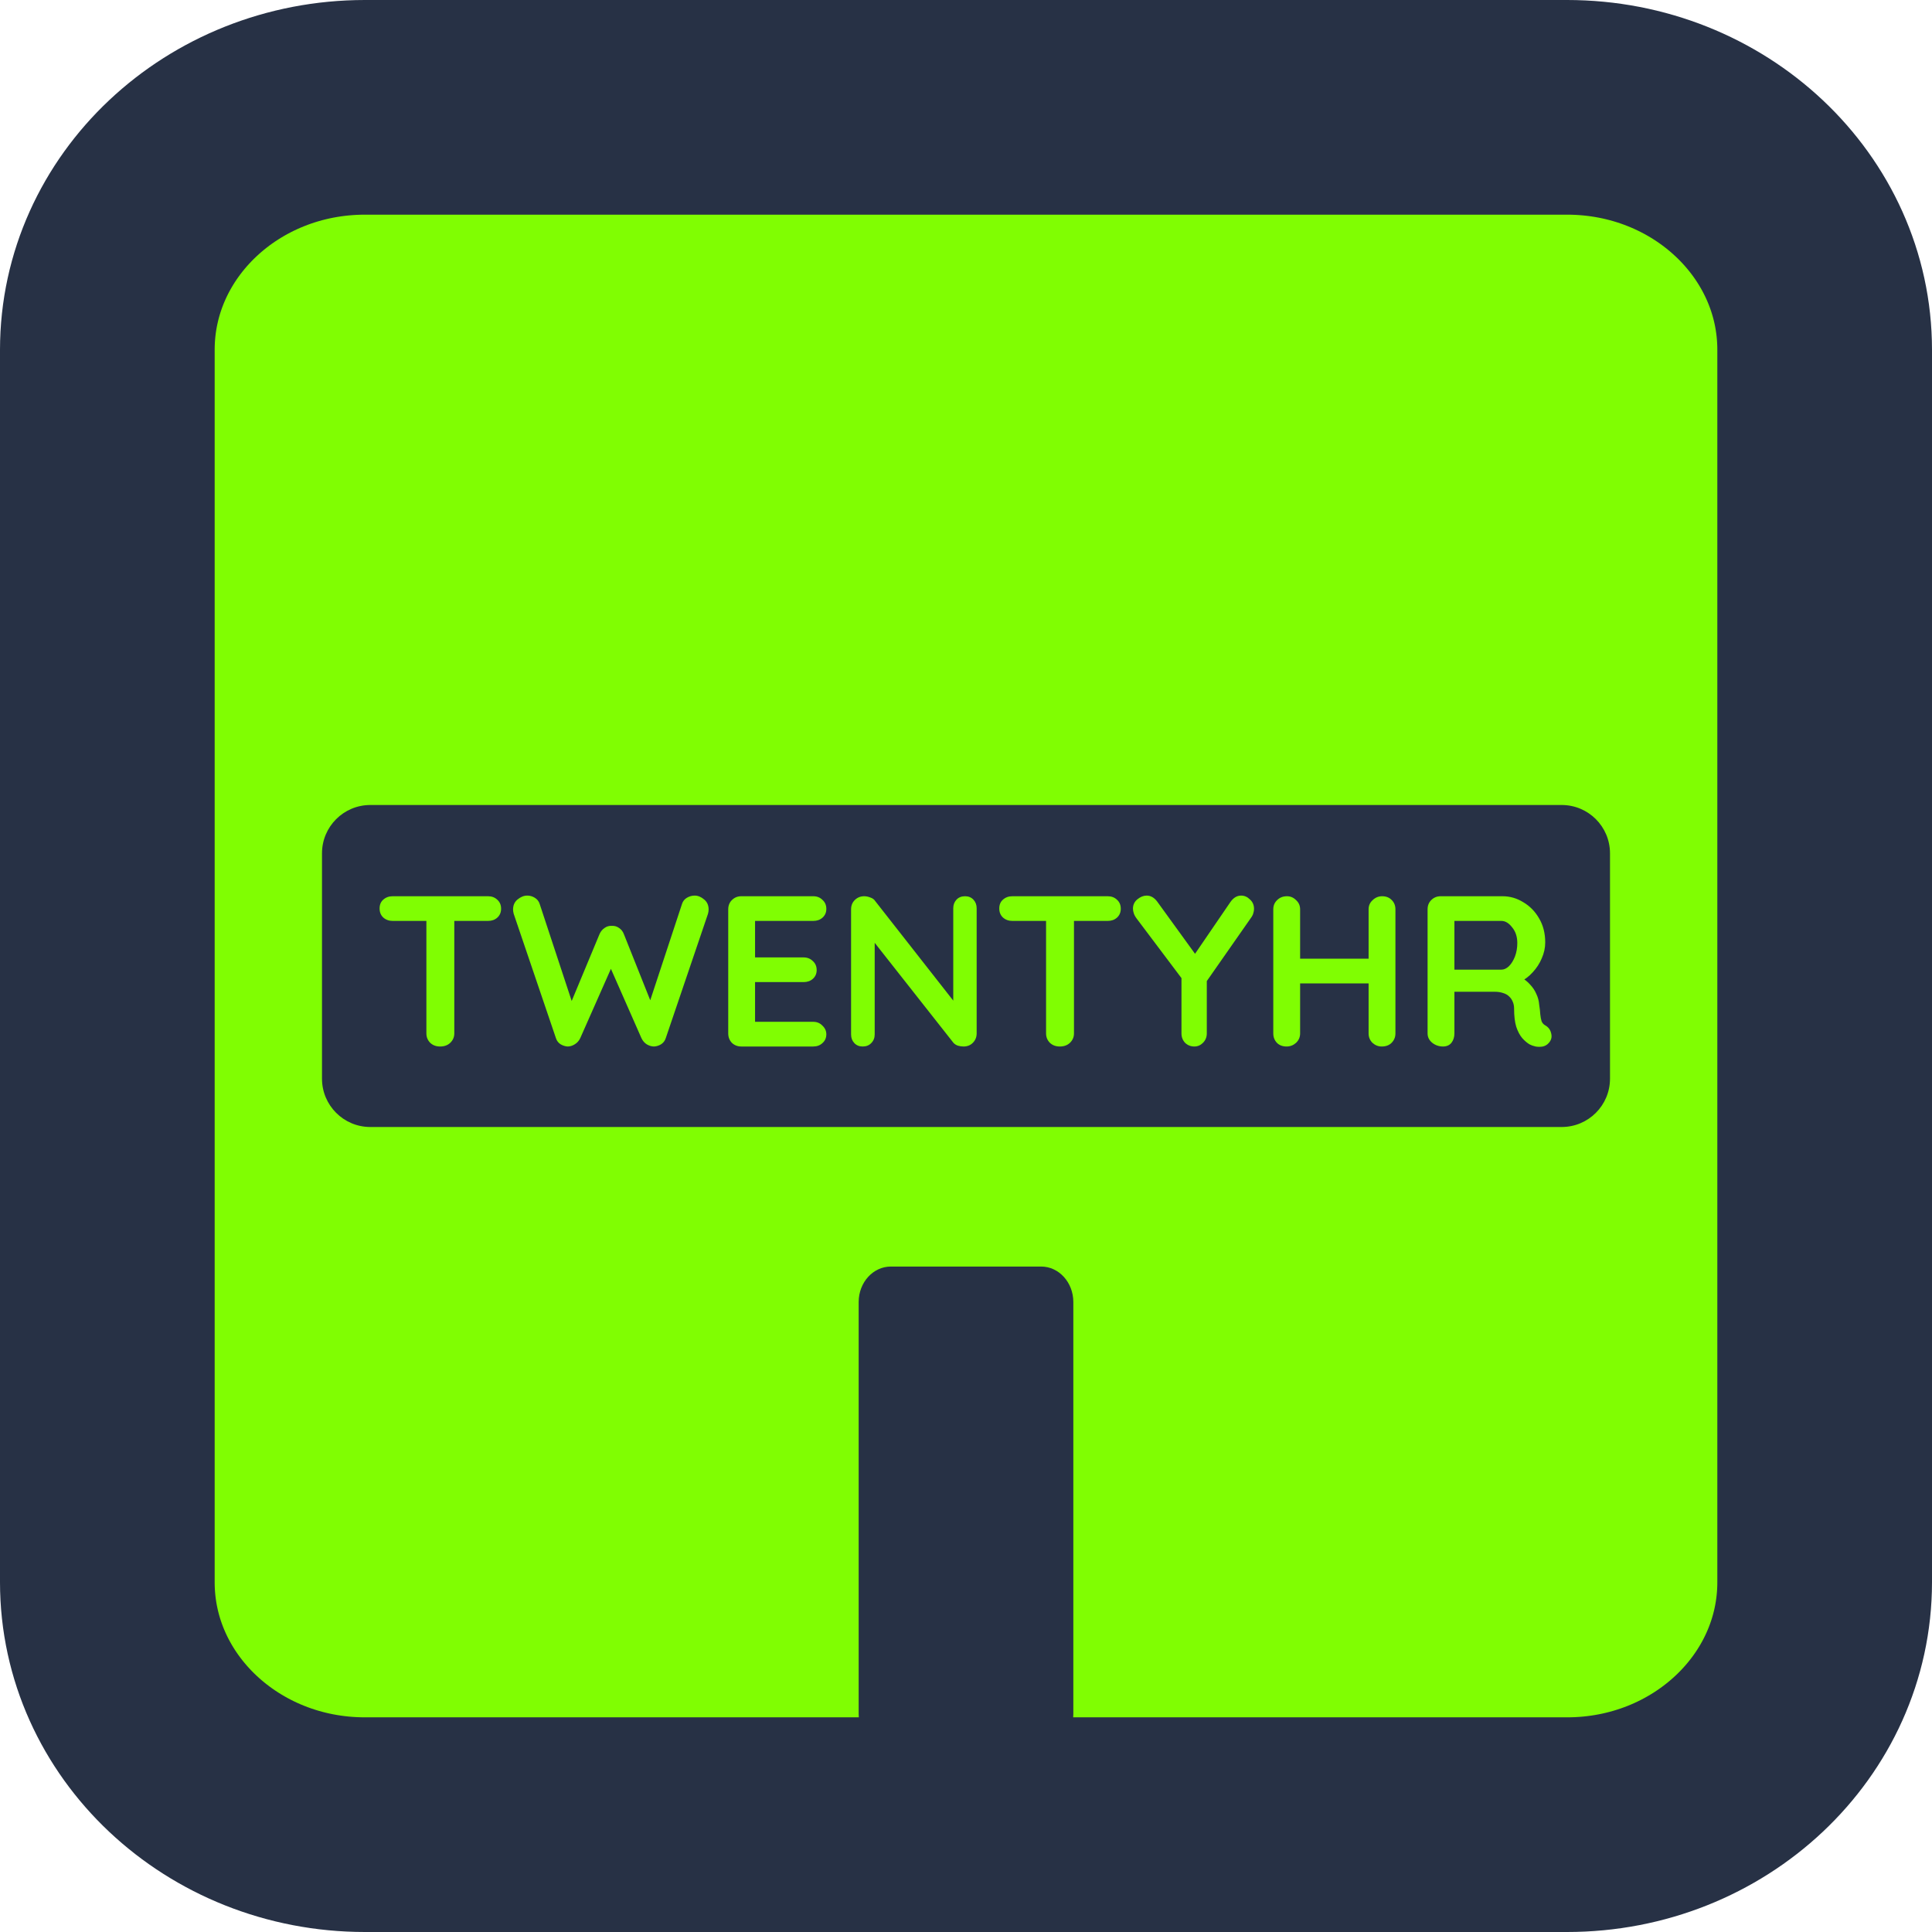
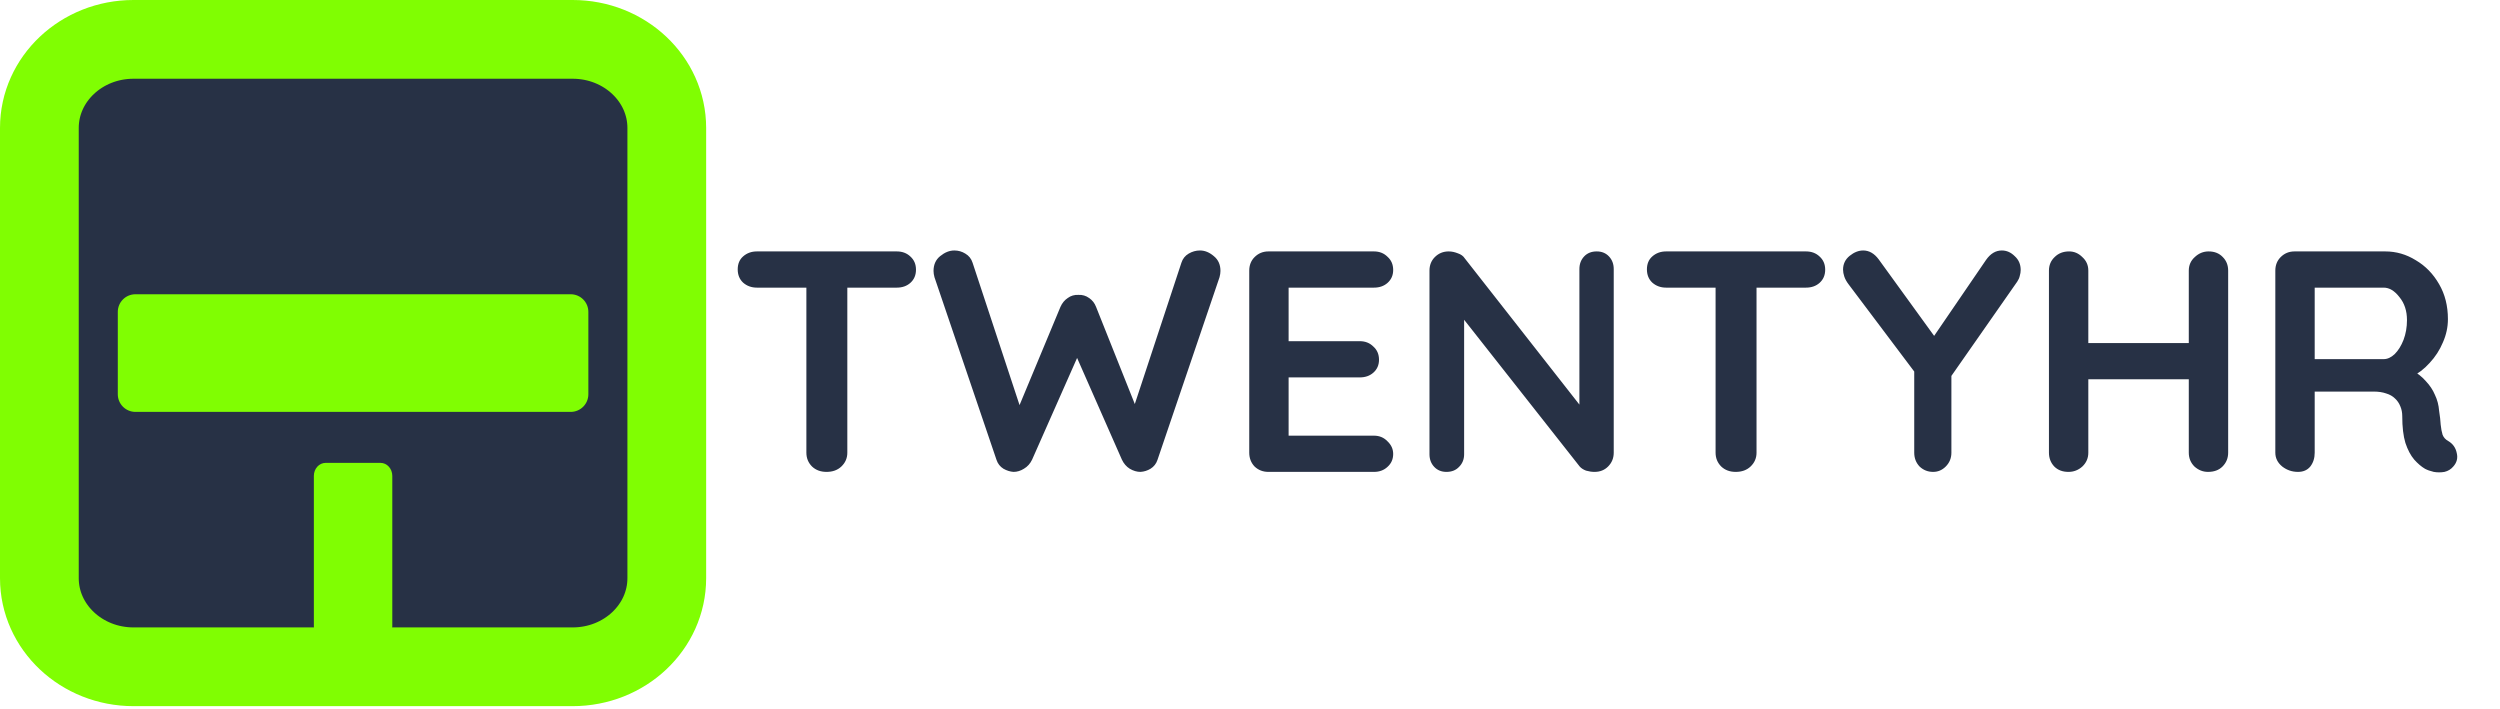
- <svg xmlns="http://www.w3.org/2000/svg" width="216" height="216" viewBox="0 0 216 216" fill="none">
-   <path d="M175.2 12H40.8C24.894 12 12 24.136 12 39.106V176.894C12 191.864 24.894 204 40.8 204H175.2C191.106 204 204 191.864 204 176.894V39.106C204 24.136 191.106 12 175.2 12Z" fill="#80FE02" stroke="#273145" stroke-width="24" stroke-linejoin="round" />
-   <path d="M116.4 141.601H99.6C97.612 141.601 96 143.378 96 145.571V191.63C96 193.823 97.612 195.601 99.6 195.601H116.4C118.388 195.601 120 193.823 120 191.63V145.571C120 143.378 118.388 141.601 116.4 141.601Z" fill="#273145" />
-   <path d="M174.6 90H41.4C38.418 90 36 92.418 36 95.4V120.6C36 123.582 38.418 126 41.4 126H174.6C177.582 126 180 123.582 180 120.6V95.4C180 92.418 177.582 90 174.6 90Z" fill="#273145" />
-   <path d="M49.207 117C48.759 117 48.391 116.864 48.103 116.592C47.815 116.304 47.671 115.952 47.671 115.536V101.616H50.791V115.536C50.791 115.952 50.639 116.304 50.335 116.592C50.047 116.864 49.671 117 49.207 117ZM43.903 102.96C43.487 102.96 43.135 102.832 42.847 102.576C42.575 102.32 42.439 101.984 42.439 101.568C42.439 101.152 42.575 100.824 42.847 100.584C43.135 100.328 43.487 100.2 43.903 100.2H54.559C54.975 100.2 55.319 100.328 55.591 100.584C55.879 100.84 56.023 101.176 56.023 101.592C56.023 102.008 55.879 102.344 55.591 102.6C55.319 102.84 54.975 102.96 54.559 102.96H43.903ZM77.665 100.128C78.033 100.128 78.385 100.272 78.721 100.56C79.057 100.832 79.225 101.208 79.225 101.688C79.225 101.832 79.201 101.992 79.153 102.168L74.425 116.088C74.329 116.376 74.153 116.6 73.897 116.76C73.657 116.904 73.401 116.984 73.129 117C72.857 117 72.585 116.92 72.313 116.76C72.057 116.6 71.857 116.368 71.713 116.064L68.161 108L68.377 108.144L64.873 116.064C64.729 116.368 64.521 116.6 64.249 116.76C63.993 116.92 63.729 117 63.457 117C63.201 116.984 62.945 116.904 62.689 116.76C62.433 116.6 62.257 116.376 62.161 116.088L57.433 102.168C57.385 101.992 57.361 101.832 57.361 101.688C57.361 101.208 57.529 100.832 57.865 100.56C58.217 100.272 58.577 100.128 58.945 100.128C59.249 100.128 59.529 100.208 59.785 100.368C60.057 100.528 60.241 100.76 60.337 101.064L64.153 112.632L63.625 112.608L67.033 104.424C67.161 104.136 67.345 103.912 67.585 103.752C67.825 103.576 68.097 103.496 68.401 103.512C68.705 103.496 68.977 103.576 69.217 103.752C69.457 103.912 69.633 104.136 69.745 104.424L72.865 112.248L72.481 112.488L76.249 101.064C76.345 100.76 76.529 100.528 76.801 100.368C77.073 100.208 77.361 100.128 77.665 100.128ZM82.881 100.2H90.921C91.337 100.2 91.681 100.336 91.953 100.608C92.241 100.864 92.385 101.2 92.385 101.616C92.385 102.016 92.241 102.344 91.953 102.6C91.681 102.84 91.337 102.96 90.921 102.96H84.201L84.417 102.552V107.232L84.225 107.04H89.841C90.257 107.04 90.601 107.176 90.873 107.448C91.161 107.704 91.305 108.04 91.305 108.456C91.305 108.856 91.161 109.184 90.873 109.44C90.601 109.68 90.257 109.8 89.841 109.8H84.297L84.417 109.608V114.456L84.225 114.24H90.921C91.337 114.24 91.681 114.384 91.953 114.672C92.241 114.944 92.385 115.264 92.385 115.632C92.385 116.032 92.241 116.36 91.953 116.616C91.681 116.872 91.337 117 90.921 117H82.881C82.465 117 82.113 116.864 81.825 116.592C81.553 116.304 81.417 115.952 81.417 115.536V101.664C81.417 101.248 81.553 100.904 81.825 100.632C82.113 100.344 82.465 100.2 82.881 100.2ZM107.896 100.2C108.28 100.2 108.592 100.328 108.832 100.584C109.072 100.84 109.192 101.16 109.192 101.544V115.536C109.192 115.952 109.048 116.304 108.76 116.592C108.488 116.864 108.144 117 107.728 117C107.52 117 107.304 116.968 107.08 116.904C106.872 116.824 106.712 116.72 106.6 116.592L97.168 104.616L97.792 104.232V115.656C97.792 116.04 97.664 116.36 97.408 116.616C97.168 116.872 96.848 117 96.448 117C96.064 117 95.752 116.872 95.512 116.616C95.272 116.36 95.152 116.04 95.152 115.656V101.664C95.152 101.248 95.288 100.904 95.56 100.632C95.848 100.344 96.2 100.2 96.616 100.2C96.84 100.2 97.072 100.248 97.312 100.344C97.552 100.424 97.728 100.552 97.84 100.728L106.984 112.392L106.576 112.68V101.544C106.576 101.16 106.696 100.84 106.936 100.584C107.176 100.328 107.496 100.2 107.896 100.2ZM118.488 117C118.04 117 117.672 116.864 117.384 116.592C117.096 116.304 116.952 115.952 116.952 115.536V101.616H120.072V115.536C120.072 115.952 119.92 116.304 119.616 116.592C119.328 116.864 118.952 117 118.488 117ZM113.184 102.96C112.768 102.96 112.416 102.832 112.128 102.576C111.856 102.32 111.72 101.984 111.72 101.568C111.72 101.152 111.856 100.824 112.128 100.584C112.416 100.328 112.768 100.2 113.184 100.2H123.84C124.256 100.2 124.6 100.328 124.872 100.584C125.16 100.84 125.304 101.176 125.304 101.592C125.304 102.008 125.16 102.344 124.872 102.6C124.6 102.84 124.256 102.96 123.84 102.96H113.184ZM138.762 100.128C139.13 100.128 139.458 100.272 139.746 100.56C140.05 100.832 140.202 101.184 140.202 101.616C140.202 101.76 140.178 101.912 140.13 102.072C140.098 102.216 140.034 102.36 139.938 102.504L134.49 110.304L134.922 108.648V115.536C134.922 115.952 134.778 116.304 134.49 116.592C134.218 116.864 133.898 117 133.53 117C133.13 117 132.786 116.864 132.498 116.592C132.226 116.304 132.09 115.952 132.09 115.536V108.84L132.282 109.608L127.098 102.72C126.938 102.512 126.826 102.312 126.762 102.12C126.698 101.928 126.666 101.752 126.666 101.592C126.666 101.16 126.834 100.808 127.17 100.536C127.506 100.264 127.85 100.128 128.202 100.128C128.65 100.128 129.042 100.352 129.378 100.8L133.986 107.16L133.314 107.064L137.562 100.848C137.898 100.368 138.298 100.128 138.762 100.128ZM143.891 100.2C144.275 100.2 144.611 100.344 144.899 100.632C145.203 100.904 145.355 101.248 145.355 101.664V115.536C145.355 115.952 145.203 116.304 144.899 116.592C144.595 116.864 144.243 117 143.843 117C143.395 117 143.035 116.864 142.763 116.592C142.491 116.304 142.355 115.952 142.355 115.536V101.664C142.355 101.248 142.499 100.904 142.787 100.632C143.075 100.344 143.443 100.2 143.891 100.2ZM154.523 100.2C154.971 100.2 155.331 100.344 155.603 100.632C155.875 100.904 156.011 101.248 156.011 101.664V115.536C156.011 115.952 155.867 116.304 155.579 116.592C155.307 116.864 154.939 117 154.475 117C154.091 117 153.747 116.864 153.443 116.592C153.155 116.304 153.011 115.952 153.011 115.536V101.664C153.011 101.248 153.163 100.904 153.467 100.632C153.771 100.344 154.123 100.2 154.523 100.2ZM143.819 107.184H154.523V109.944H143.819V107.184ZM161.333 117C160.885 117 160.485 116.864 160.133 116.592C159.781 116.304 159.605 115.952 159.605 115.536V101.664C159.605 101.248 159.741 100.904 160.013 100.632C160.301 100.344 160.653 100.2 161.069 100.2H167.981C168.813 100.2 169.589 100.424 170.309 100.872C171.045 101.304 171.637 101.912 172.085 102.696C172.533 103.464 172.757 104.352 172.757 105.36C172.757 105.968 172.629 106.56 172.373 107.136C172.133 107.712 171.797 108.232 171.365 108.696C170.949 109.16 170.477 109.52 169.949 109.776L169.973 109.224C170.421 109.464 170.789 109.752 171.077 110.088C171.381 110.408 171.613 110.76 171.773 111.144C171.949 111.512 172.053 111.912 172.085 112.344C172.149 112.744 172.189 113.096 172.205 113.4C172.237 113.704 172.285 113.96 172.349 114.168C172.429 114.376 172.573 114.536 172.781 114.648C173.133 114.856 173.349 115.16 173.429 115.56C173.525 115.944 173.437 116.288 173.165 116.592C172.989 116.8 172.765 116.936 172.493 117C172.221 117.048 171.949 117.048 171.677 117C171.405 116.936 171.181 116.856 171.005 116.76C170.733 116.6 170.461 116.368 170.189 116.064C169.917 115.744 169.693 115.32 169.517 114.792C169.357 114.264 169.277 113.584 169.277 112.752C169.277 112.48 169.229 112.232 169.133 112.008C169.037 111.768 168.901 111.568 168.725 111.408C168.549 111.232 168.325 111.104 168.053 111.024C167.781 110.928 167.461 110.88 167.093 110.88H162.245L162.605 110.328V115.536C162.605 115.952 162.493 116.304 162.269 116.592C162.045 116.864 161.733 117 161.333 117ZM162.269 108.408H167.861C168.149 108.408 168.429 108.28 168.701 108.024C168.973 107.752 169.197 107.392 169.373 106.944C169.549 106.48 169.637 105.976 169.637 105.432C169.637 104.728 169.445 104.144 169.061 103.68C168.693 103.2 168.293 102.96 167.861 102.96H162.317L162.605 102.192V108.984L162.269 108.408Z" fill="#80FE02" />
+ <svg xmlns="http://www.w3.org/2000/svg" width="254" height="72" viewBox="0 0 254 72" fill="none">
+   <path d="M58.183 4H13.562C8.281 4 4 8.029 4 12.999V58.746C4 63.716 8.281 67.745 13.562 67.745H58.183C63.464 67.745 67.745 63.716 67.745 58.746V12.999C67.745 8.029 63.464 4 58.183 4Z" fill="#273145" stroke="#80FE02" stroke-width="8" stroke-linejoin="round" />
+   <path d="M38.661 47.028H33.084C32.423 47.028 31.888 47.618 31.888 48.346V63.638C31.888 64.366 32.423 64.956 33.084 64.956H38.661C39.321 64.956 39.857 64.366 39.857 63.638V48.346C39.857 47.618 39.321 47.028 38.661 47.028Z" fill="#80FE02" />
+   <path d="M57.984 29.896H13.761C12.771 29.896 11.968 30.699 11.968 31.689V40.056C11.968 41.046 12.771 41.849 13.761 41.849H57.984C58.974 41.849 59.777 41.046 59.777 40.056V31.689C59.777 30.699 58.974 29.896 57.984 29.896Z" fill="#80FE02" />
+   <path d="M83.976 47.944C83.378 47.944 82.888 47.763 82.504 47.4C82.12 47.016 81.928 46.547 81.928 45.992V27.432H86.088V45.992C86.088 46.547 85.885 47.016 85.48 47.4C85.096 47.763 84.594 47.944 83.976 47.944ZM76.904 29.224C76.349 29.224 75.88 29.053 75.496 28.712C75.133 28.371 74.952 27.923 74.952 27.368C74.952 26.814 75.133 26.376 75.496 26.056C75.88 25.715 76.349 25.544 76.904 25.544H91.112C91.666 25.544 92.125 25.715 92.488 26.056C92.872 26.398 93.064 26.846 93.064 27.4C93.064 27.955 92.872 28.403 92.488 28.744C92.125 29.064 91.666 29.224 91.112 29.224H76.904ZM121.919 25.448C122.41 25.448 122.879 25.64 123.327 26.024C123.775 26.387 123.999 26.888 123.999 27.528C123.999 27.72 123.967 27.933 123.903 28.168L117.599 46.728C117.471 47.112 117.237 47.411 116.895 47.624C116.575 47.816 116.234 47.923 115.871 47.944C115.509 47.944 115.146 47.837 114.783 47.624C114.442 47.411 114.175 47.102 113.983 46.696L109.247 35.944L109.535 36.136L104.863 46.696C104.671 47.102 104.394 47.411 104.031 47.624C103.69 47.837 103.338 47.944 102.975 47.944C102.634 47.923 102.293 47.816 101.951 47.624C101.61 47.411 101.375 47.112 101.247 46.728L94.943 28.168C94.879 27.933 94.847 27.72 94.847 27.528C94.847 26.888 95.071 26.387 95.519 26.024C95.989 25.64 96.469 25.448 96.959 25.448C97.365 25.448 97.738 25.555 98.079 25.768C98.442 25.982 98.687 26.291 98.815 26.696L103.903 42.12L103.199 42.088L107.743 31.176C107.914 30.792 108.159 30.494 108.479 30.28C108.799 30.046 109.162 29.939 109.567 29.96C109.973 29.939 110.335 30.046 110.655 30.28C110.975 30.494 111.21 30.792 111.359 31.176L115.519 41.608L115.007 41.928L120.031 26.696C120.159 26.291 120.405 25.982 120.767 25.768C121.13 25.555 121.514 25.448 121.919 25.448ZM128.875 25.544H139.595C140.15 25.544 140.608 25.726 140.971 26.088C141.355 26.43 141.547 26.878 141.547 27.432C141.547 27.965 141.355 28.403 140.971 28.744C140.608 29.064 140.15 29.224 139.595 29.224H130.635L130.923 28.68V34.92L130.667 34.664H138.155C138.71 34.664 139.168 34.846 139.531 35.208C139.915 35.55 140.107 35.998 140.107 36.552C140.107 37.086 139.915 37.523 139.531 37.864C139.168 38.184 138.71 38.344 138.155 38.344H130.763L130.923 38.088V44.552L130.667 44.264H139.595C140.15 44.264 140.608 44.456 140.971 44.84C141.355 45.203 141.547 45.63 141.547 46.12C141.547 46.654 141.355 47.091 140.971 47.432C140.608 47.773 140.15 47.944 139.595 47.944H128.875C128.32 47.944 127.851 47.763 127.467 47.4C127.104 47.016 126.923 46.547 126.923 45.992V27.496C126.923 26.942 127.104 26.483 127.467 26.12C127.851 25.736 128.32 25.544 128.875 25.544ZM162.227 25.544C162.739 25.544 163.155 25.715 163.475 26.056C163.795 26.398 163.955 26.824 163.955 27.336V45.992C163.955 46.547 163.763 47.016 163.379 47.4C163.017 47.763 162.558 47.944 162.003 47.944C161.726 47.944 161.438 47.901 161.139 47.816C160.862 47.709 160.649 47.571 160.499 47.4L147.923 31.432L148.755 30.92V46.152C148.755 46.664 148.585 47.091 148.243 47.432C147.923 47.773 147.497 47.944 146.963 47.944C146.451 47.944 146.035 47.773 145.715 47.432C145.395 47.091 145.235 46.664 145.235 46.152V27.496C145.235 26.942 145.417 26.483 145.779 26.12C146.163 25.736 146.633 25.544 147.187 25.544C147.486 25.544 147.795 25.608 148.115 25.736C148.435 25.843 148.67 26.014 148.819 26.248L161.011 41.8L160.467 42.184V27.336C160.467 26.824 160.627 26.398 160.947 26.056C161.267 25.715 161.694 25.544 162.227 25.544ZM176.351 47.944C175.753 47.944 175.263 47.763 174.879 47.4C174.495 47.016 174.303 46.547 174.303 45.992V27.432H178.463V45.992C178.463 46.547 178.26 47.016 177.855 47.4C177.471 47.763 176.969 47.944 176.351 47.944ZM169.279 29.224C168.724 29.224 168.255 29.053 167.871 28.712C167.508 28.371 167.327 27.923 167.327 27.368C167.327 26.814 167.508 26.376 167.871 26.056C168.255 25.715 168.724 25.544 169.279 25.544H183.487C184.041 25.544 184.5 25.715 184.863 26.056C185.247 26.398 185.439 26.846 185.439 27.4C185.439 27.955 185.247 28.403 184.863 28.744C184.5 29.064 184.041 29.224 183.487 29.224H169.279ZM203.382 25.448C203.873 25.448 204.31 25.64 204.694 26.024C205.1 26.387 205.302 26.856 205.302 27.432C205.302 27.624 205.27 27.827 205.206 28.04C205.164 28.232 205.078 28.424 204.95 28.616L197.686 39.016L198.262 36.808V45.992C198.262 46.547 198.07 47.016 197.686 47.4C197.324 47.763 196.897 47.944 196.406 47.944C195.873 47.944 195.414 47.763 195.03 47.4C194.668 47.016 194.486 46.547 194.486 45.992V37.064L194.742 38.088L187.83 28.904C187.617 28.627 187.468 28.36 187.382 28.104C187.297 27.848 187.254 27.613 187.254 27.4C187.254 26.824 187.478 26.355 187.926 25.992C188.374 25.63 188.833 25.448 189.302 25.448C189.9 25.448 190.422 25.747 190.87 26.344L197.014 34.824L196.118 34.696L201.782 26.408C202.23 25.768 202.764 25.448 203.382 25.448ZM210.221 25.544C210.733 25.544 211.181 25.736 211.565 26.12C211.97 26.483 212.173 26.942 212.173 27.496V45.992C212.173 46.547 211.97 47.016 211.565 47.4C211.16 47.763 210.69 47.944 210.157 47.944C209.56 47.944 209.08 47.763 208.717 47.4C208.354 47.016 208.173 46.547 208.173 45.992V27.496C208.173 26.942 208.365 26.483 208.749 26.12C209.133 25.736 209.624 25.544 210.221 25.544ZM224.397 25.544C224.994 25.544 225.474 25.736 225.837 26.12C226.2 26.483 226.381 26.942 226.381 27.496V45.992C226.381 46.547 226.189 47.016 225.805 47.4C225.442 47.763 224.952 47.944 224.333 47.944C223.821 47.944 223.362 47.763 222.957 47.4C222.573 47.016 222.381 46.547 222.381 45.992V27.496C222.381 26.942 222.584 26.483 222.989 26.12C223.394 25.736 223.864 25.544 224.397 25.544ZM210.125 34.856H224.397V38.536H210.125V34.856ZM233.477 47.944C232.88 47.944 232.346 47.763 231.877 47.4C231.408 47.016 231.173 46.547 231.173 45.992V27.496C231.173 26.942 231.354 26.483 231.717 26.12C232.101 25.736 232.57 25.544 233.125 25.544H242.341C243.45 25.544 244.485 25.843 245.445 26.44C246.426 27.016 247.216 27.827 247.813 28.872C248.41 29.896 248.709 31.08 248.709 32.424C248.709 33.235 248.538 34.024 248.197 34.792C247.877 35.56 247.429 36.254 246.853 36.872C246.298 37.491 245.669 37.971 244.965 38.312L244.997 37.576C245.594 37.896 246.085 38.28 246.469 38.728C246.874 39.155 247.184 39.624 247.397 40.136C247.632 40.627 247.77 41.16 247.813 41.736C247.898 42.27 247.952 42.739 247.973 43.144C248.016 43.55 248.08 43.891 248.165 44.168C248.272 44.446 248.464 44.659 248.741 44.808C249.21 45.086 249.498 45.491 249.605 46.024C249.733 46.536 249.616 46.995 249.253 47.4C249.018 47.678 248.72 47.859 248.357 47.944C247.994 48.008 247.632 48.008 247.269 47.944C246.906 47.859 246.608 47.752 246.373 47.624C246.01 47.411 245.648 47.102 245.285 46.696C244.922 46.27 244.624 45.704 244.389 45C244.176 44.296 244.069 43.389 244.069 42.28C244.069 41.917 244.005 41.587 243.877 41.288C243.749 40.968 243.568 40.702 243.333 40.488C243.098 40.254 242.8 40.083 242.437 39.976C242.074 39.848 241.648 39.784 241.157 39.784H234.693L235.173 39.048V45.992C235.173 46.547 235.024 47.016 234.725 47.4C234.426 47.763 234.01 47.944 233.477 47.944ZM234.725 36.488H242.181C242.565 36.488 242.938 36.318 243.301 35.976C243.664 35.614 243.962 35.133 244.197 34.536C244.432 33.917 244.549 33.245 244.549 32.52C244.549 31.581 244.293 30.803 243.781 30.184C243.29 29.544 242.757 29.224 242.181 29.224H234.789L235.173 28.2V37.256L234.725 36.488Z" fill="#273145" />
</svg>
